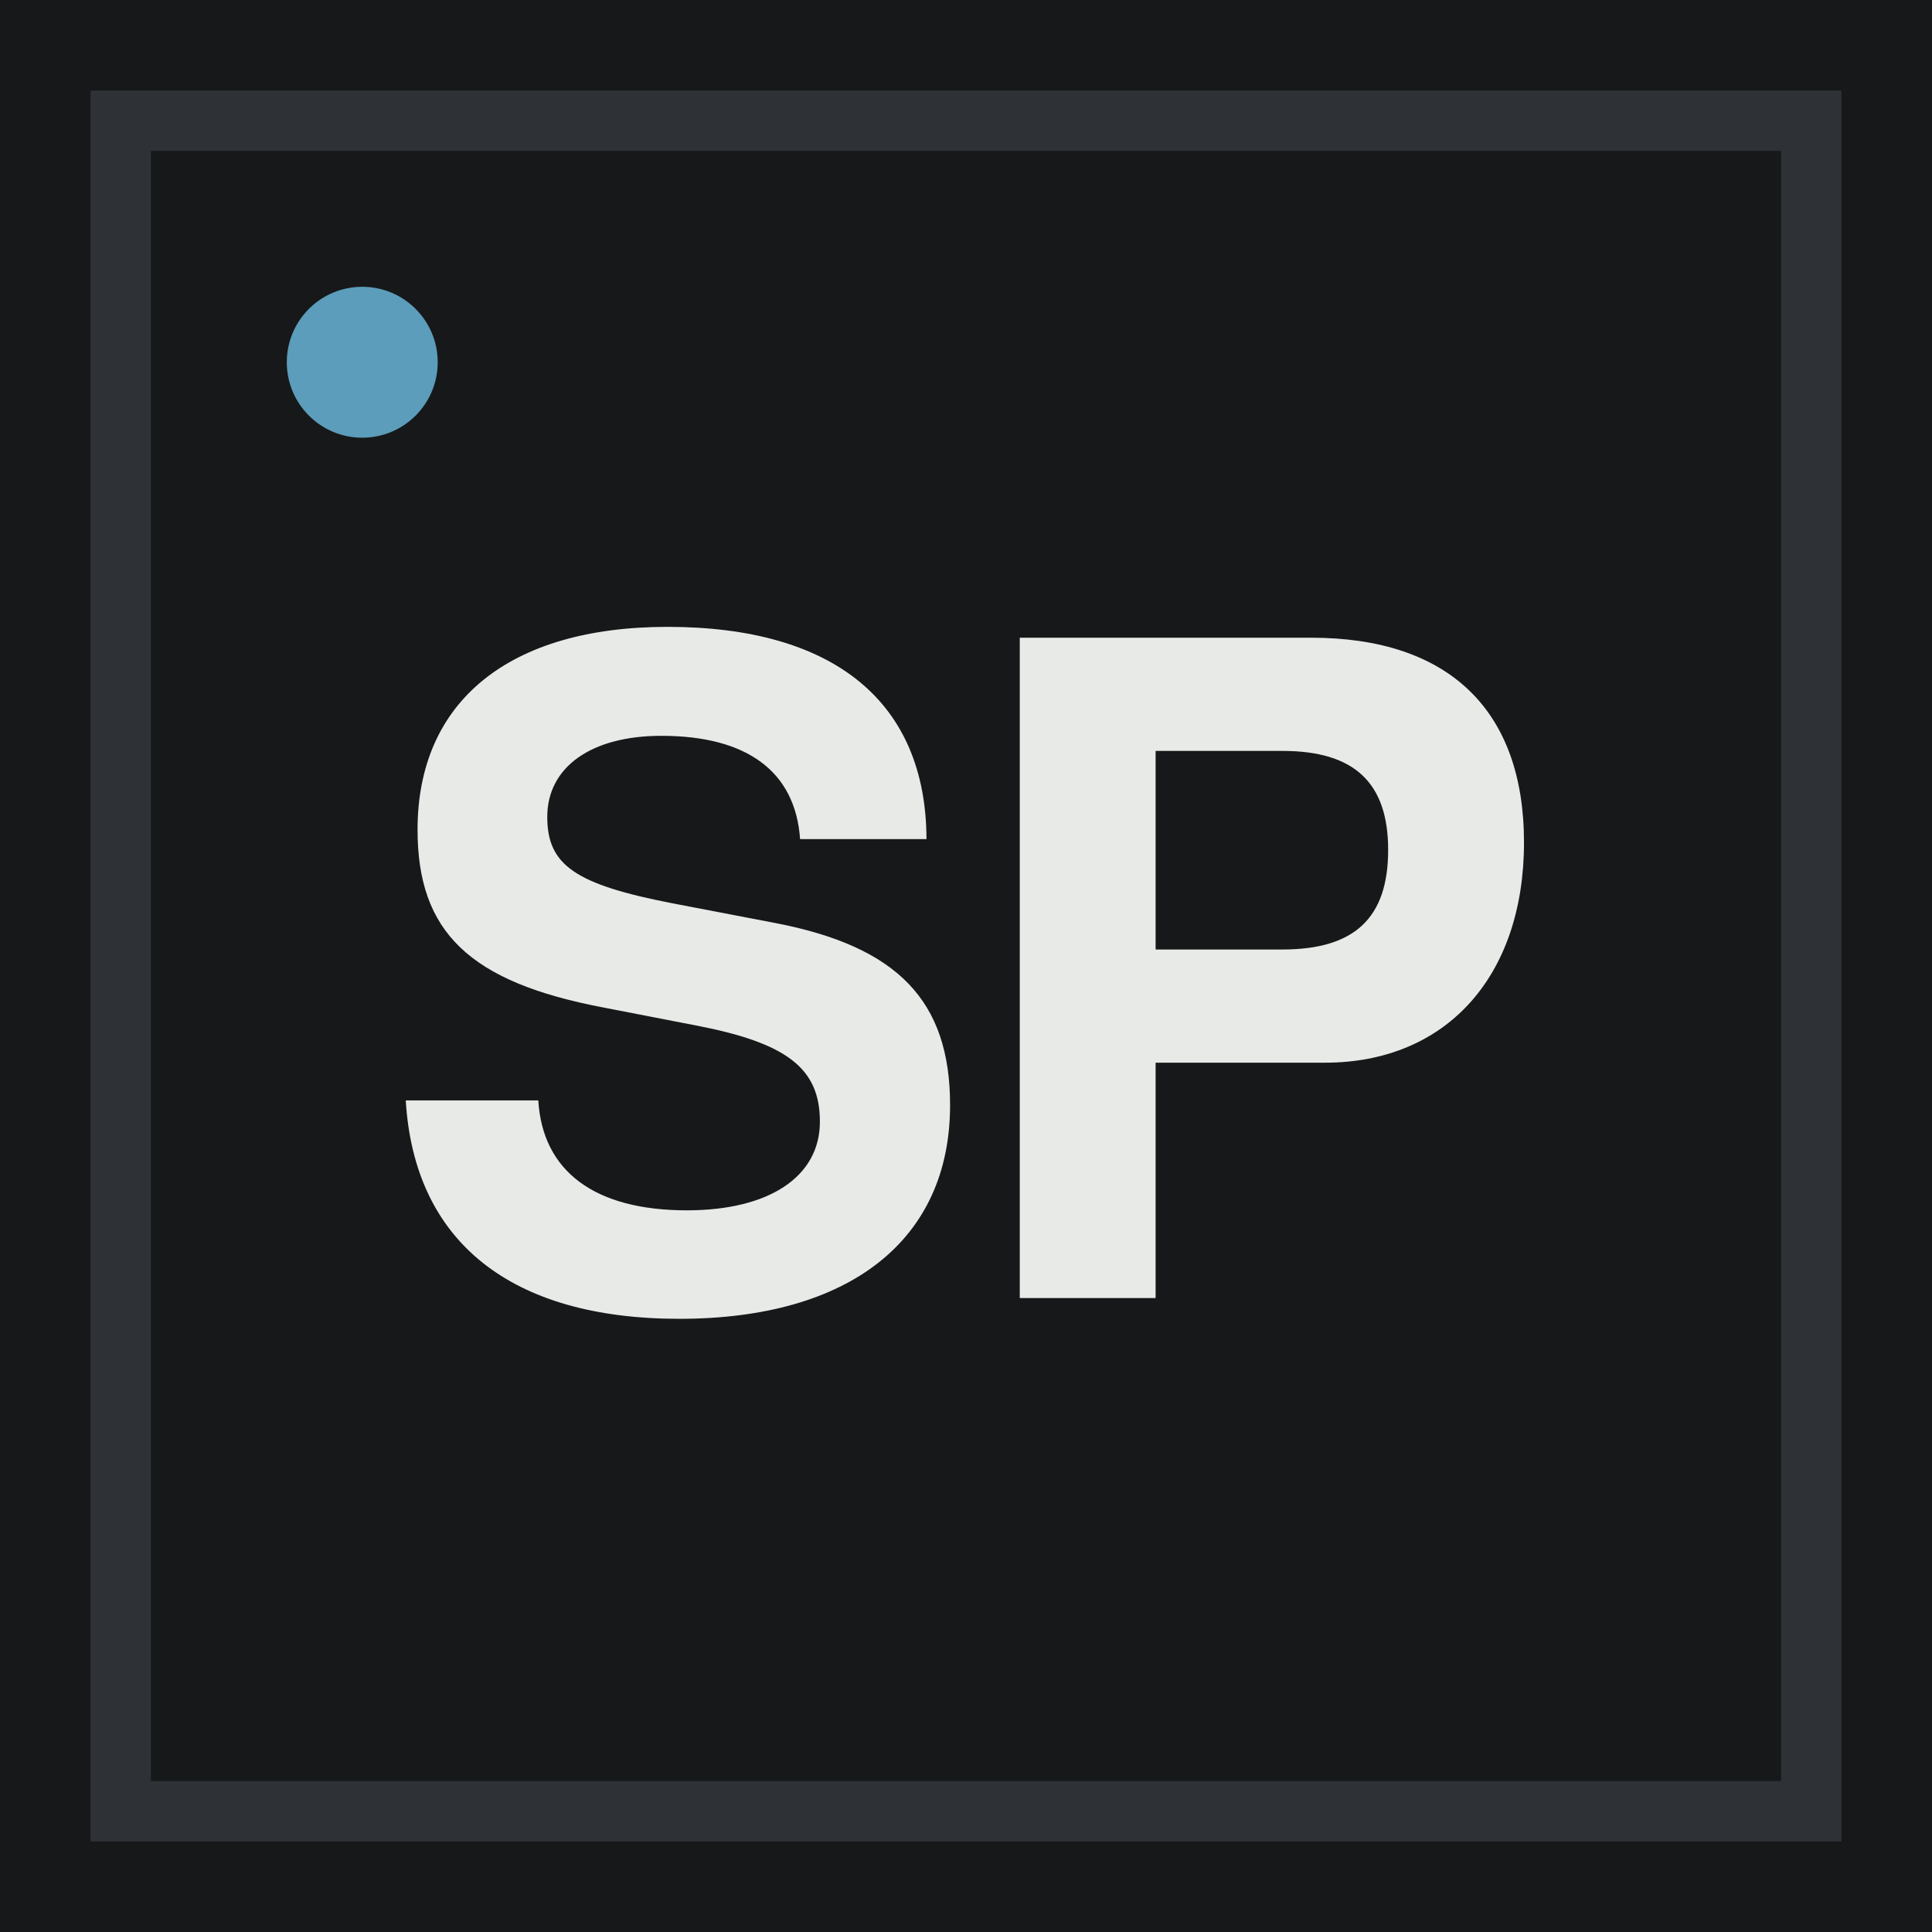
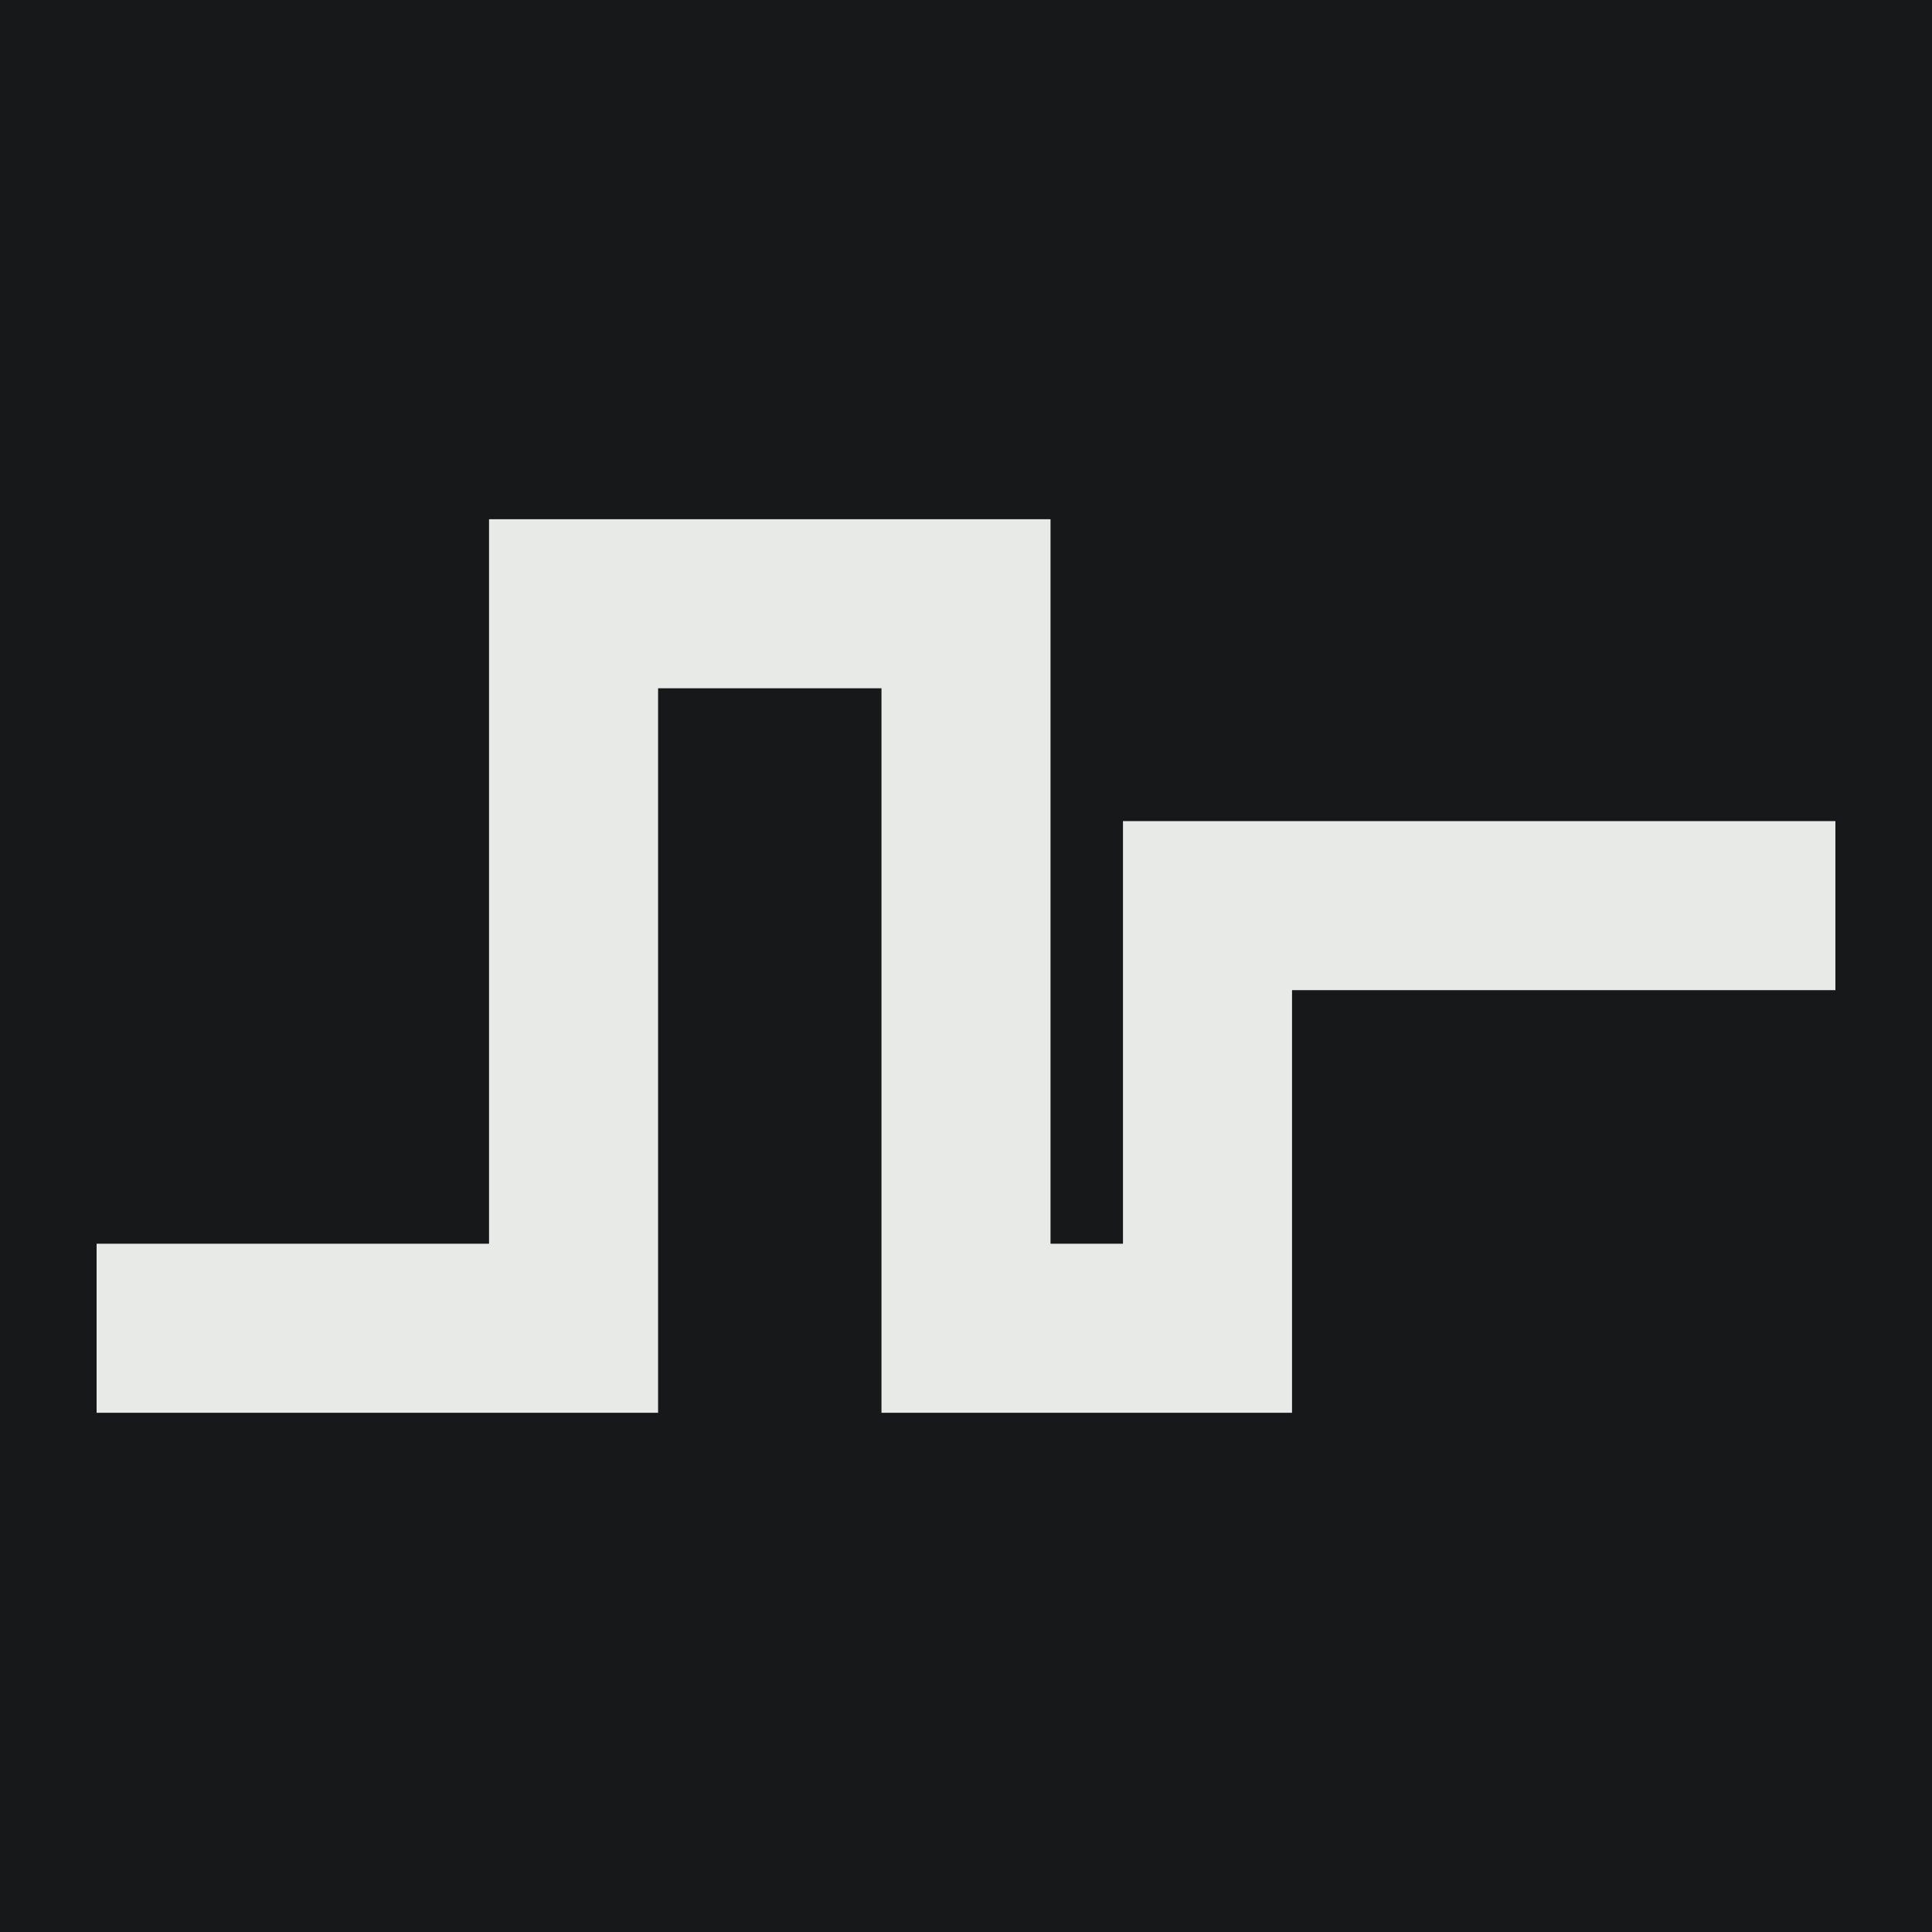
- <svg xmlns="http://www.w3.org/2000/svg" viewBox="0 0 64 64" width="64" height="64" role="img" aria-label="SP monogram">
-   <rect width="64" height="64" fill="#16181a" />
-   <rect x="4" y="4" width="56" height="56" fill="none" stroke="#2e3236" stroke-width="2" />
-   <circle cx="12" cy="12" r="2.5" fill="#5b9dba" />
-   <text x="32" y="43" text-anchor="middle" font-family="Archivo, Helvetica, Arial, sans-serif" font-size="30" font-weight="600" fill="#e8eae7" letter-spacing="-1">SP</text>
+ <svg xmlns="http://www.w3.org/2000/svg" viewBox="0 0 32 32" width="32" height="32" role="img" aria-label="Sudip Paudel">
+   <rect width="32" height="32" fill="#16181a" />
+   <path d="M3 22 H9.5 V10 H16 V22 H20 V15 H29" fill="none" stroke="#e8eae7" stroke-width="2.8" stroke-linecap="square" stroke-linejoin="miter" />
</svg>
